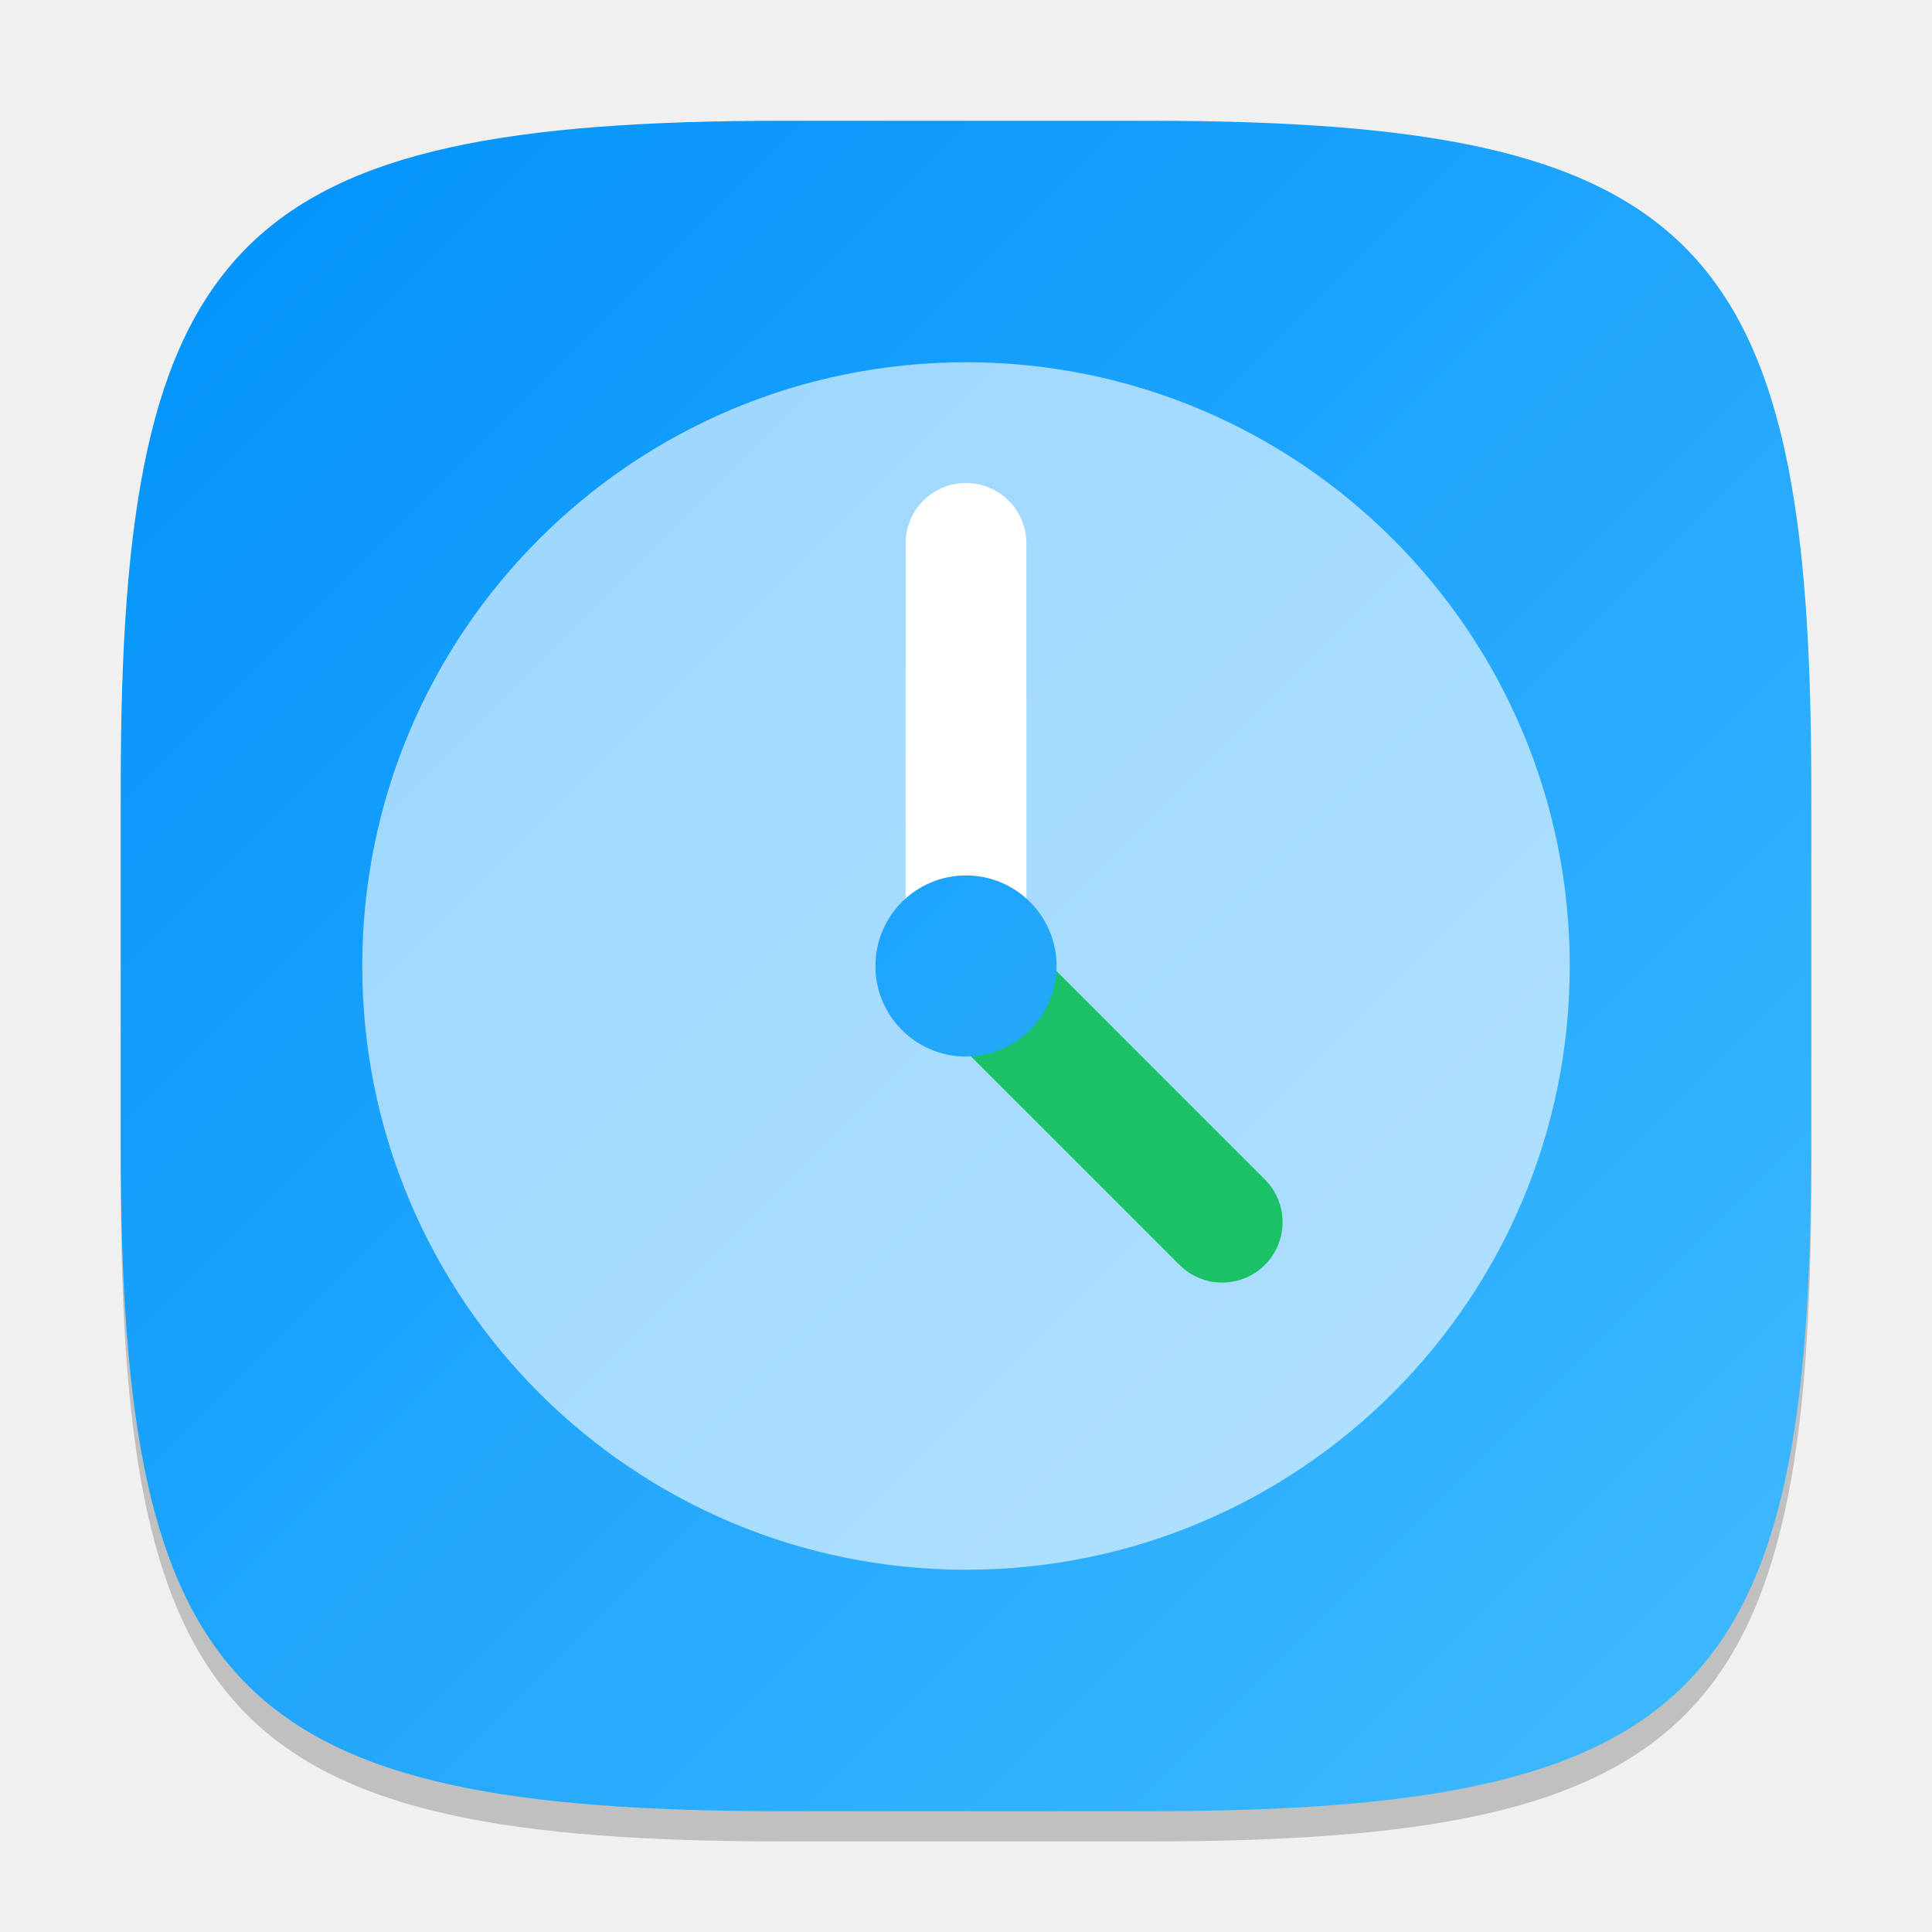
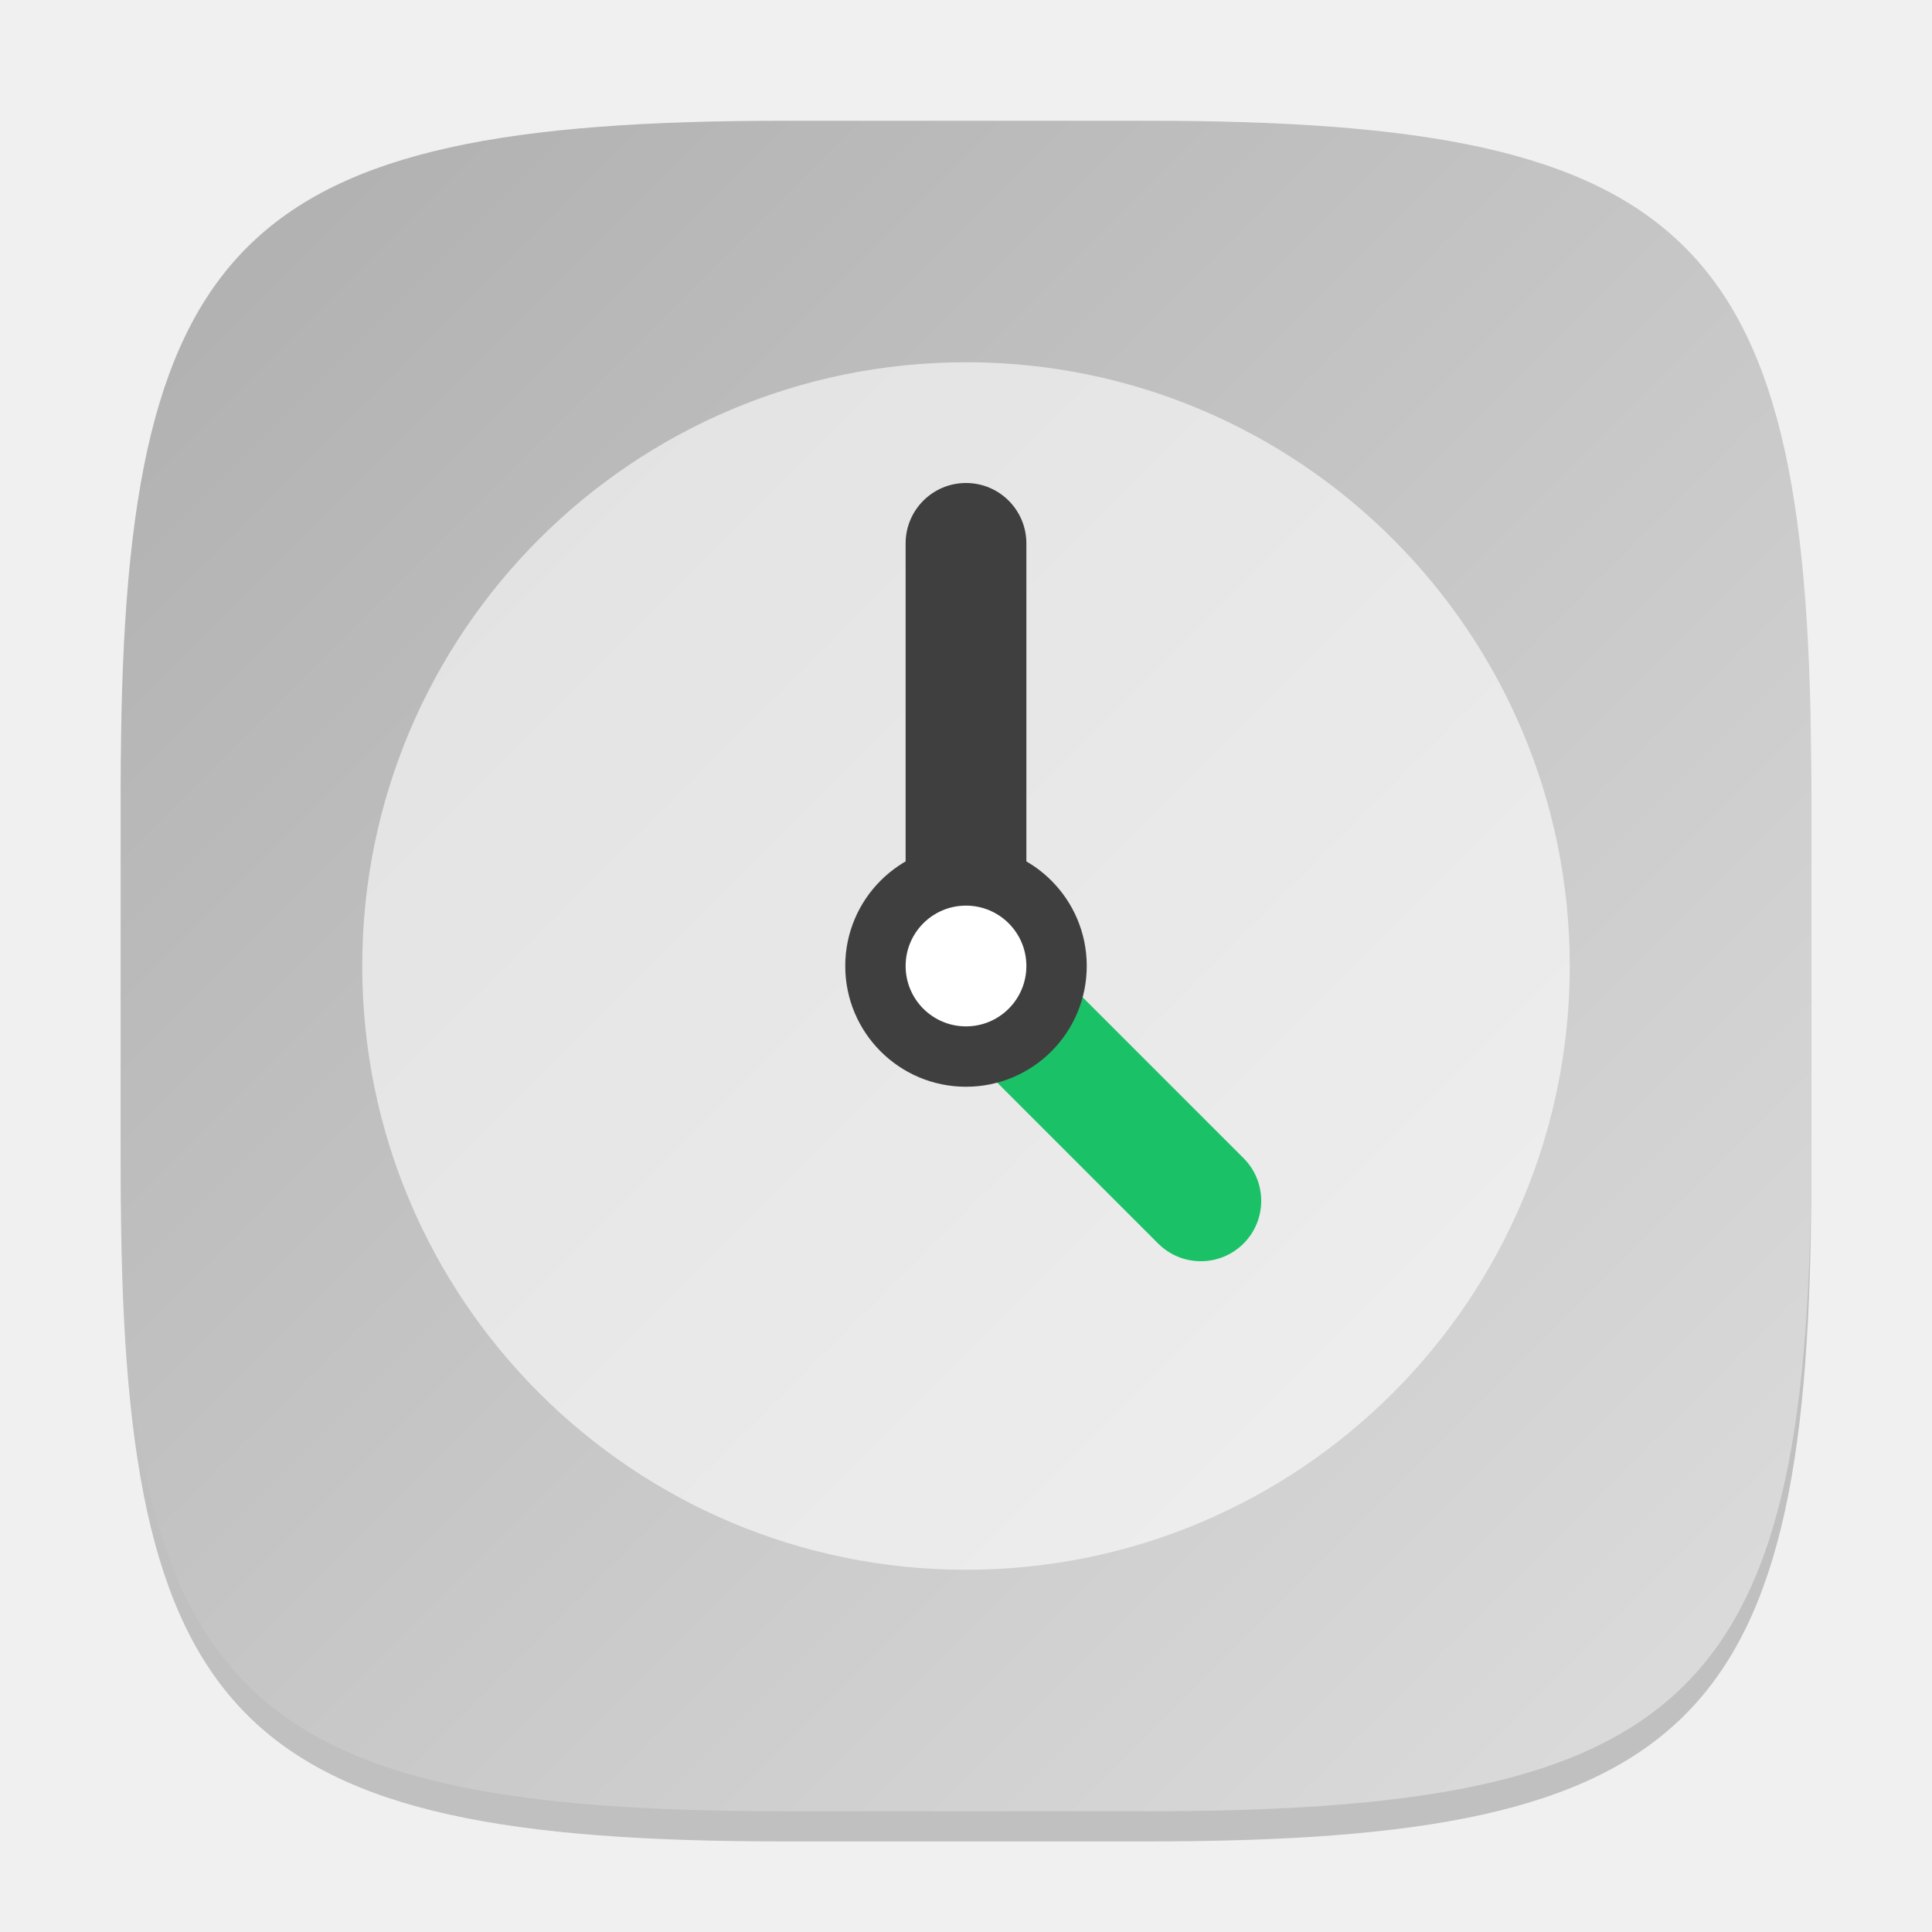
<svg xmlns="http://www.w3.org/2000/svg" xmlns:xlink="http://www.w3.org/1999/xlink" width="64" height="64" viewBox="0 0 64 64" version="1.1" id="svg5">
  <defs id="defs2">
-     <linearGradient xlink:href="#linearGradient3147" id="linearGradient4780" x1="30" y1="30" x2="2" y2="2" gradientUnits="userSpaceOnUse" gradientTransform="scale(2)" />
-     <linearGradient id="linearGradient3147">
-       <stop style="stop-color:#41bbff;stop-opacity:1;" offset="0" id="stop3143" />
-       <stop style="stop-color:#0091f9;stop-opacity:1;" offset="1" id="stop3145" />
+     <linearGradient xlink:href="#linearGradient2" id="linearGradient4780" x1="2" y1="2" x2="30" y2="30" gradientUnits="userSpaceOnUse" gradientTransform="scale(2)" />
+     <linearGradient id="linearGradient2">
+       <stop style="stop-color:#aeaeae;stop-opacity:1;" offset="0" id="stop1" />
+       <stop style="stop-color:#dedede;stop-opacity:1;" offset="1" id="stop2" />
    </linearGradient>
-     <linearGradient xlink:href="#linearGradient3147" id="linearGradient2526" x1="30" y1="30" x2="2" y2="2" gradientUnits="userSpaceOnUse" gradientTransform="matrix(1.5,0,0,1.5,8,8)" />
  </defs>
  <path d="M 26,5 C 7.798,5 4,8.88 4,27 V 39 C 4,57.12 7.798,61 26,61 H 38 C 56.202,61 60,57.12 60,39 V 27 C 60,8.88 56.202,5 38,5" style="opacity:0.2;fill:#000000;stroke-width:2;stroke-linecap:round;stroke-linejoin:round" id="path563" />
  <path id="path530" style="fill:url(#linearGradient4780);fill-opacity:1;stroke-width:2;stroke-linecap:round;stroke-linejoin:round" d="M 26,4 C 7.798,4 4,7.88 4,26 V 38 C 4,56.12 7.798,60 26,60 H 38 C 56.202,60 60,56.12 60,38 V 26 C 60,7.88 56.202,4 38,4 Z" />
  <circle style="opacity:0.6;fill:#ffffff;stroke-width:4;stroke-linecap:round;stroke-linejoin:round" id="path291" cx="32" cy="32" r="20" />
-   <rect style="opacity:1;fill:#ffffff;stroke-width:4;stroke-linecap:round;stroke-linejoin:round" id="rect451" width="4" height="18" x="30" y="16" ry="2" />
-   <rect style="opacity:1;fill:#1bc166;fill-opacity:1;stroke-width:4;stroke-linecap:round;stroke-linejoin:round" id="rect1007" width="4" height="16" x="-2" y="-59.257" ry="2" transform="rotate(135)" />
-   <circle style="opacity:1;fill:url(#linearGradient2526);fill-opacity:1;stroke-width:3;stroke-linecap:round;stroke-linejoin:round" id="path2027" cx="32" cy="32" r="3" />
+   <rect style="opacity:1;fill:#3f3f3f;stroke-width:4;stroke-linecap:round;stroke-linejoin:round;fill-opacity:1" id="rect451" width="4" height="18" x="30" y="16" ry="2" />
+   <rect style="opacity:1;fill:#1bc166;fill-opacity:1;stroke-width:4;stroke-linecap:round;stroke-linejoin:round" id="rect1007" width="4" height="15" x="-2" y="-58.257" ry="2" transform="rotate(135)" />
+   <circle style="opacity:1;fill:#3f3f3f;fill-opacity:1;stroke-width:3;stroke-linecap:round;stroke-linejoin:round" id="path2027" cx="32" cy="32" r="4" />
+   <circle style="fill:#ffffff;fill-opacity:1;stroke-width:2.25;stroke-linecap:round;stroke-linejoin:round" id="path2027-5" cx="32" cy="32" r="2" />
</svg>
